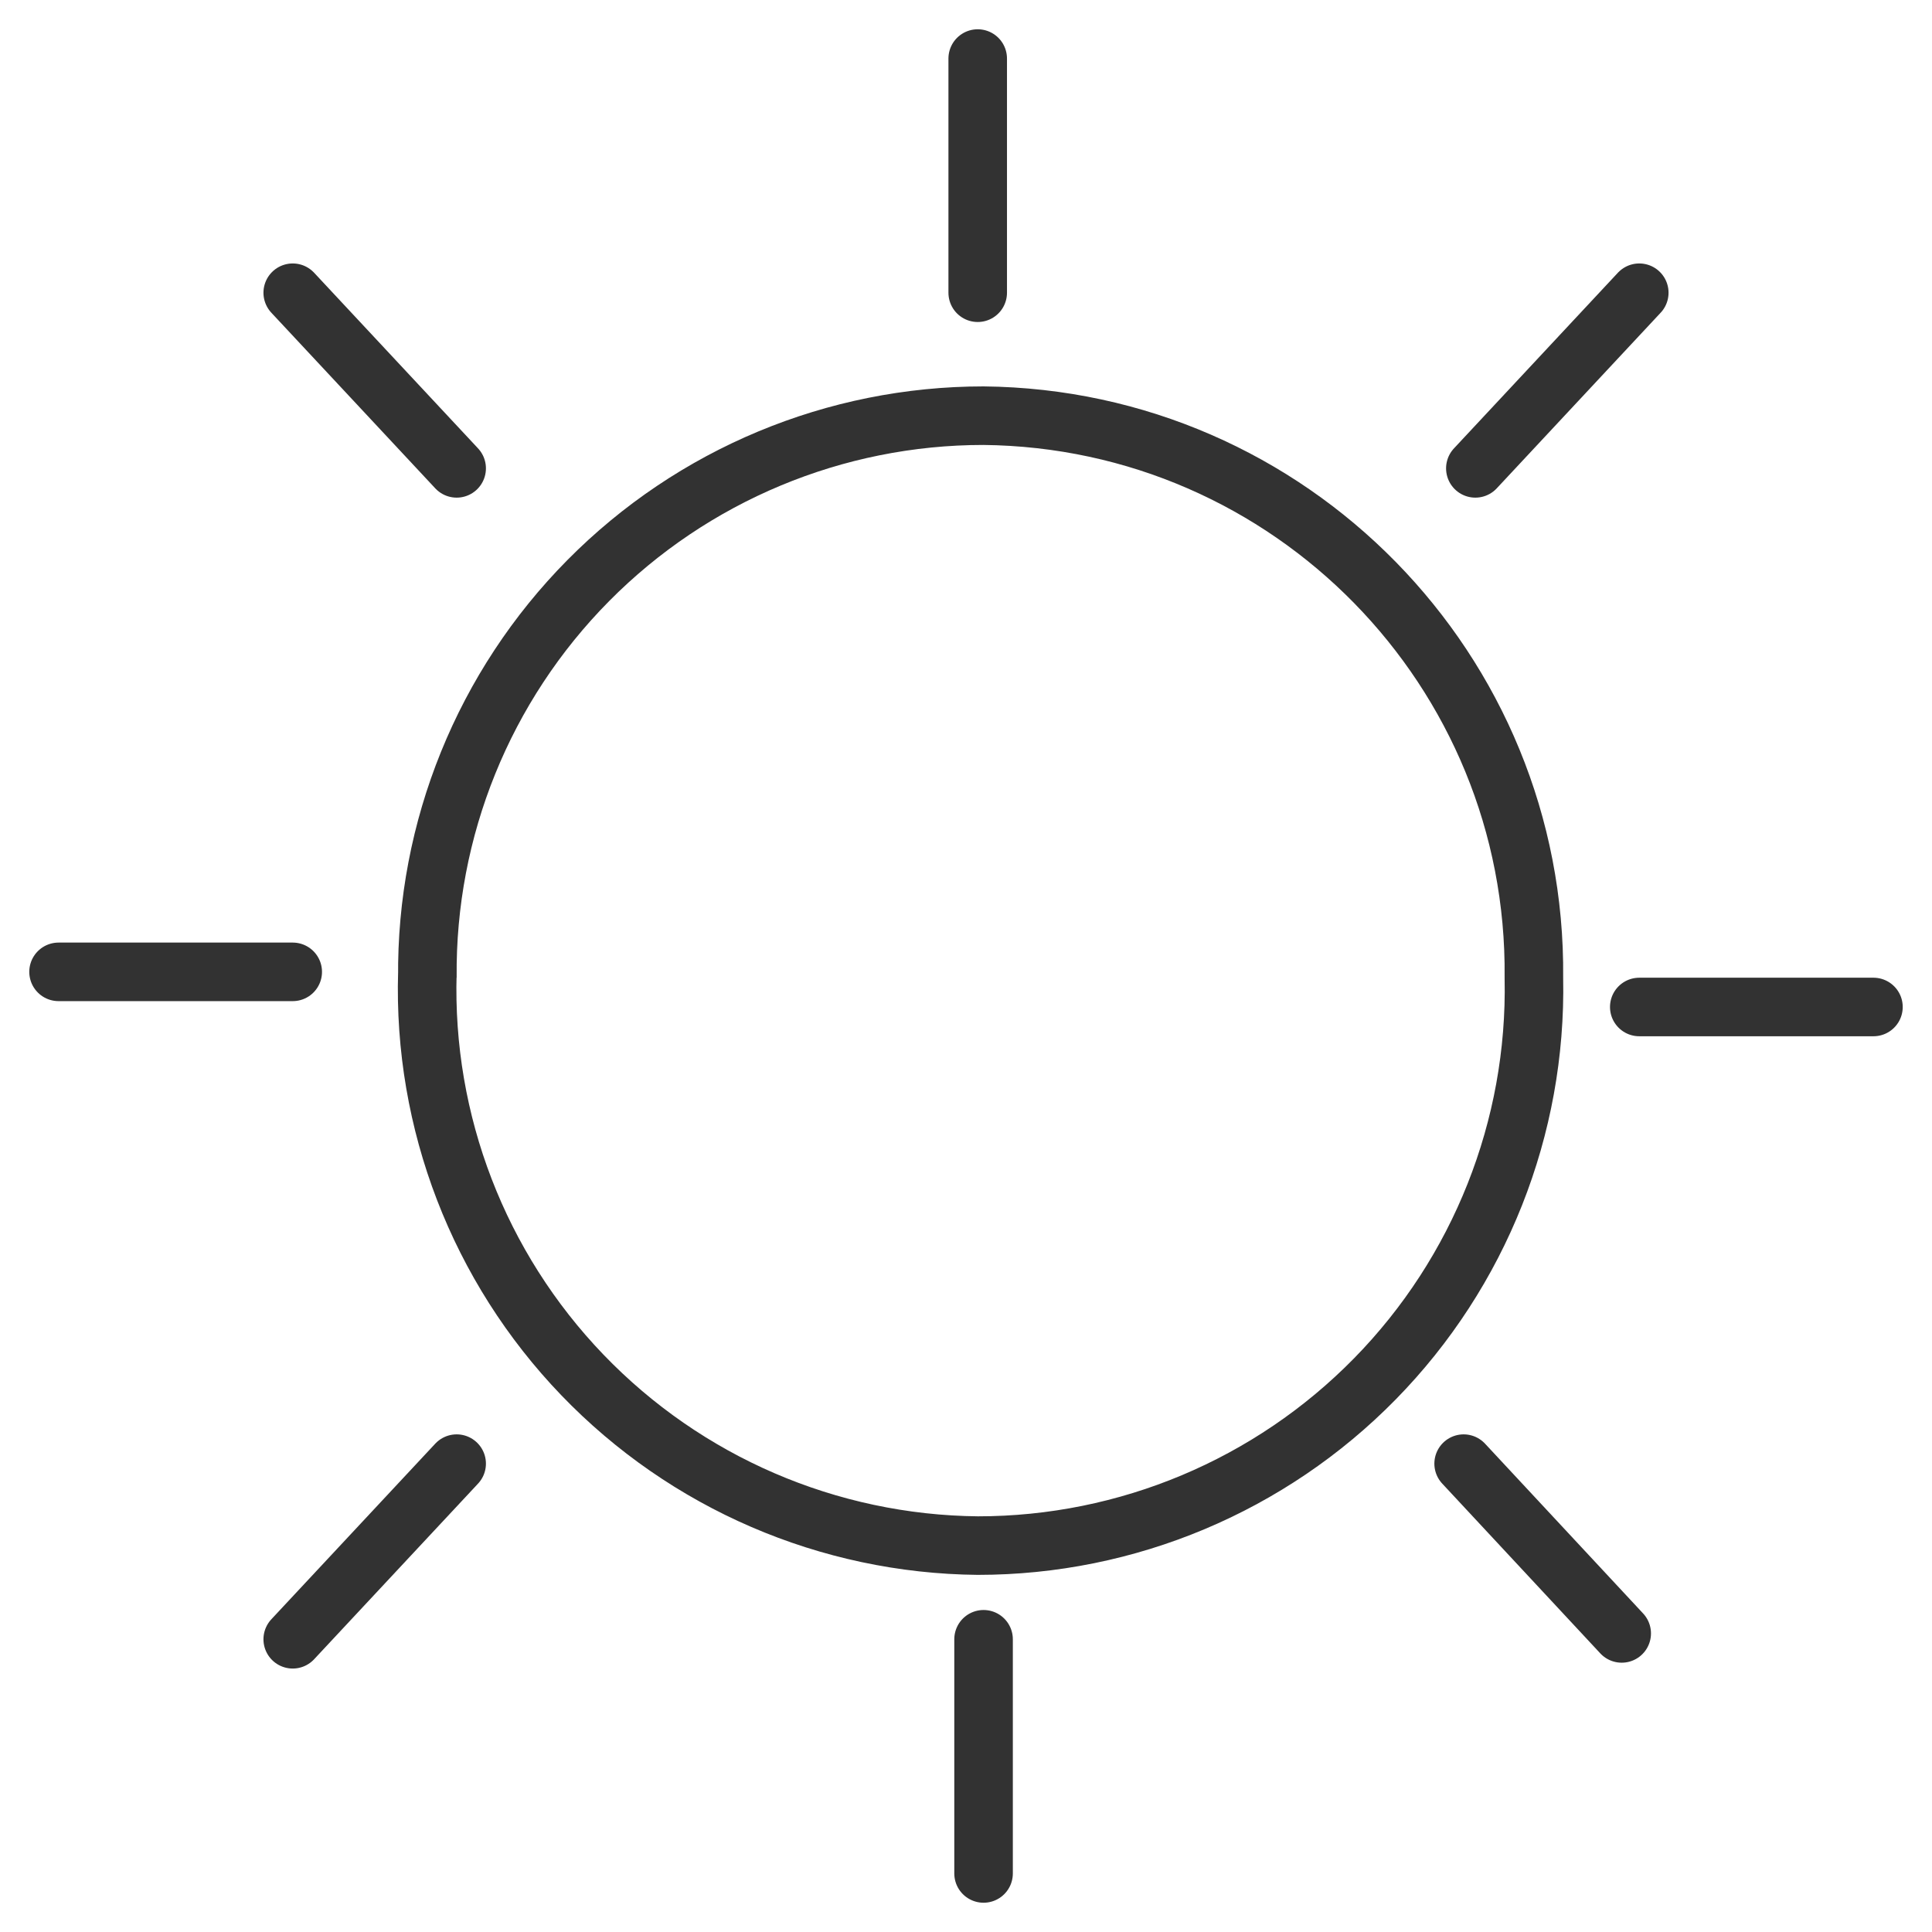
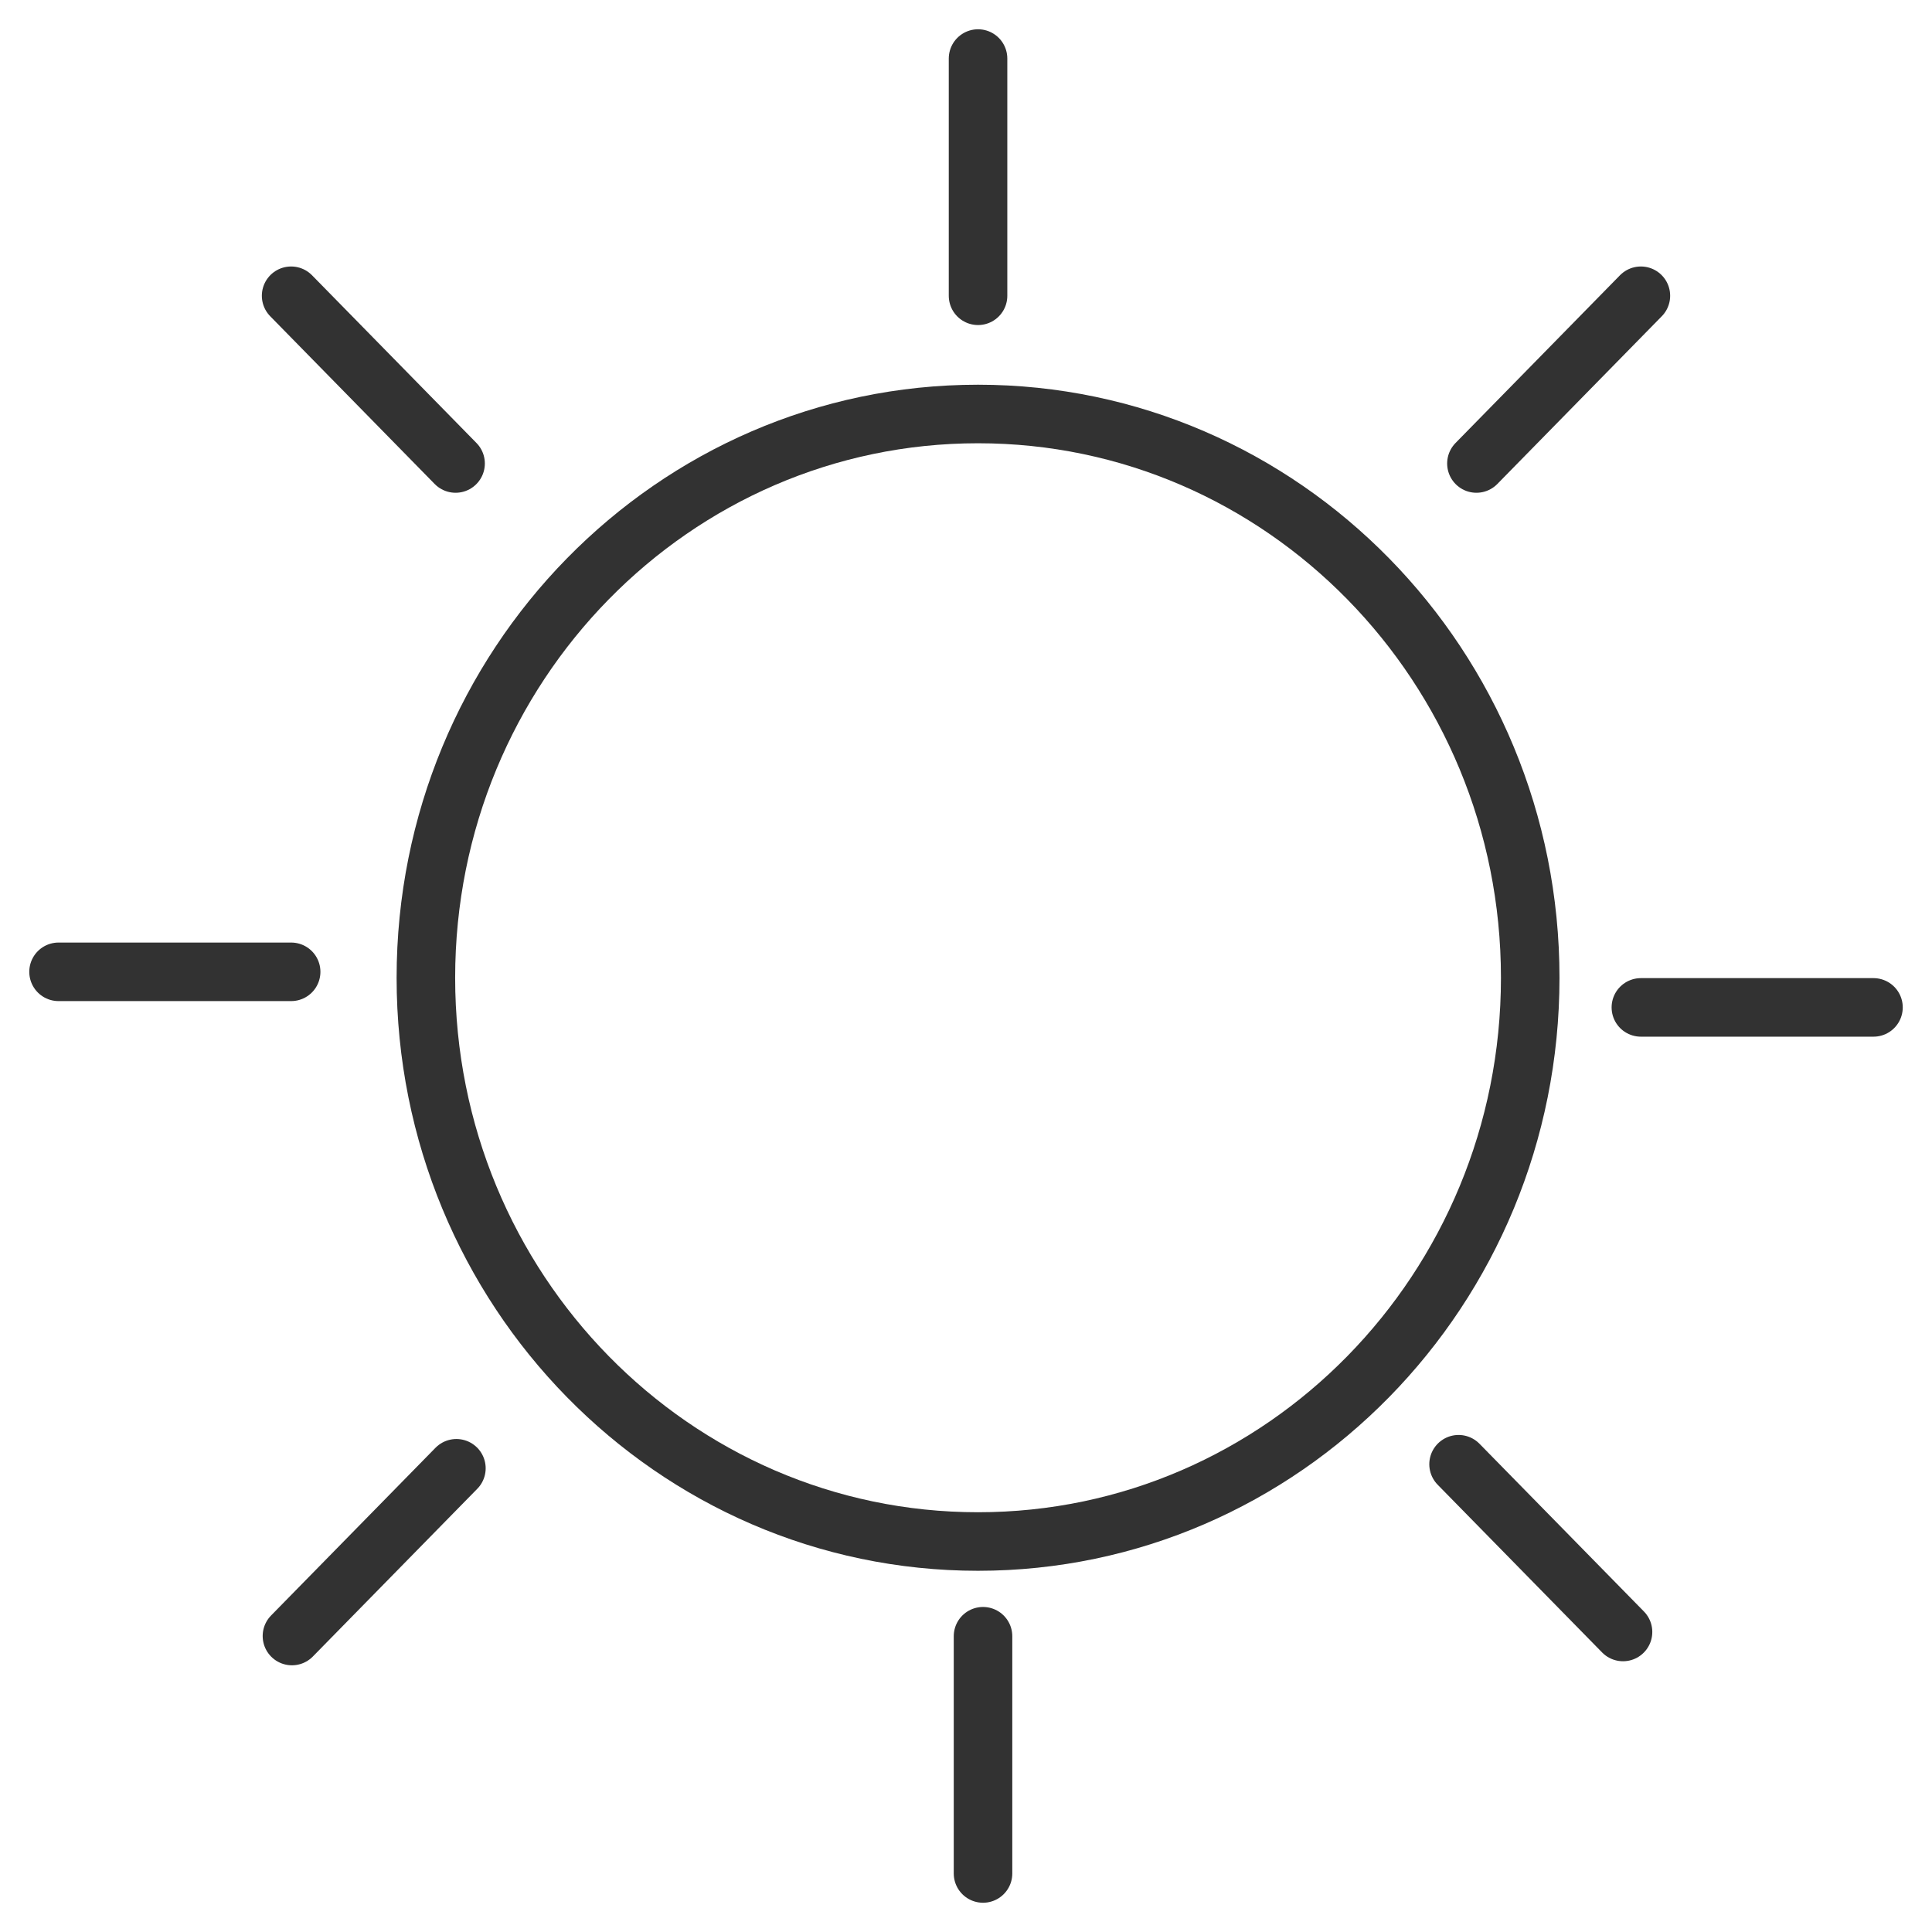
- <svg xmlns="http://www.w3.org/2000/svg" xmlns:xlink="http://www.w3.org/1999/xlink" width="33" height="33">
+ <svg xmlns="http://www.w3.org/2000/svg" xmlns:xlink="http://www.w3.org/1999/xlink" width="33px" height="33px" viewBox="0 0 33 33" version="1.1">
  <defs>
-     <clipPath id="b">
-       <use xlink:href="#a" />
+     <path d="M0 10.13C0 4.535 4.446 0 9.931 0C15.416 0 19.863 4.535 19.863 10.13C19.863 15.724 15.416 20.259 9.931 20.259C4.446 20.259 0 15.724 0 10.13L0 10.13Z" id="path_1" />
+     <clipPath id="mask_1">
+       <use xlink:href="#path_1" />
    </clipPath>
-     <path d="M0 10.1A10 10 0 0 1 10 0a10 10 0 0 1 9.9 10.1 10 10 0 0 1-10 10.2A10 10 0 0 1 0 10Z" id="a" />
  </defs>
-   <path d="M6.8 16.7a10 10 0 0 1 10-10.1 10 10 0 0 1 9.8 10.1 10 10 0 0 1-9.9 10.1 10 10 0 0 1-10-10.1Z" fill="none" />
-   <g clip-path="url(#b)" transform="translate(6.8 6.6)">
-     <path d="M0 10.1A10 10 0 0 1 10 0a10 10 0 0 1 9.9 10.1 10 10 0 0 1-10 10.2A10 10 0 0 1 0 10Z" fill="none" stroke="#323232" stroke-width="2" />
+   <g id="sun" transform="translate(1.000001 1)">
+     <g id="Group">
+       <g id="Ellipse" transform="translate(5.774308 5.571215)">
+         <g id="Mask-group">
+           <path d="M0 10.13C0 4.535 4.446 0 9.931 0C15.416 0 19.863 4.535 19.863 10.13C19.863 15.724 15.416 20.259 9.931 20.259C4.446 20.259 0 15.724 0 10.13L0 10.13Z" id="path_1" fill="none" fill-rule="evenodd" stroke="none" />
+           <g clip-path="url(#mask_1)">
+             <g id="Group">
+               <path d="M0 10.13C0 4.535 4.446 0 9.931 0C15.416 0 19.863 4.535 19.863 10.13C19.863 15.724 15.416 20.259 9.931 20.259C4.446 20.259 0 15.724 0 10.13L0 10.13Z" id="path_1" fill="none" fill-rule="evenodd" stroke="#323232" stroke-width="2" />
+             </g>
+           </g>
+         </g>
+       </g>
+       <path d="M0 4.052L0 0" transform="translate(15.70568 0)" id="Line" fill="none" fill-rule="evenodd" stroke="#323232" stroke-width="1" stroke-linecap="round" />
+       <path d="M0 2.865L2.809 0" transform="translate(24.21845 4.051781)" id="Line-2" fill="none" fill-rule="evenodd" stroke="#323232" stroke-width="1" stroke-linecap="round" />
+       <path d="M0 2.865L2.809 0" transform="translate(3.986646 24.07939)" id="Line-8" fill="none" fill-rule="evenodd" stroke="#323232" stroke-width="1" stroke-linecap="round" />
+       <path d="M0 0L2.809 2.865" transform="translate(23.91343 24.01028)" id="Line-4" fill="none" fill-rule="evenodd" stroke="#323232" stroke-width="1" stroke-linecap="round" />
+       <path d="M0 0L7.57704e-06 4.052" transform="translate(15.79071 26.9482)" id="Line-5" fill="none" fill-rule="evenodd" stroke="#323232" stroke-width="1" stroke-linecap="round" />
+       <path d="M0 0L3.973 0" transform="translate(27.02745 16.20717)" id="Line-3" fill="none" fill-rule="evenodd" stroke="#323232" stroke-width="1" stroke-linecap="round" />
+       <path d="M3.973 3.86409e-06L0 0" transform="translate(0 15.59941)" id="Line-6" fill="none" fill-rule="evenodd" stroke="#323232" stroke-width="1" stroke-linecap="round" />
+       <path d="M2.809 2.865L0 0" transform="translate(3.972551 4.051792)" id="Line-7" fill="none" fill-rule="evenodd" stroke="#323232" stroke-width="1" stroke-linecap="round" />
+     </g>
  </g>
-   <path d="M16.7 5V1M25.2 8 28 5M5 28l2.8-3M25 25l2.7 2.9M16.8 28v4M28 17.2h4M5 16.6H1M7.8 8 5 5" fill="none" stroke="#323232" stroke-linecap="round" />
</svg>
